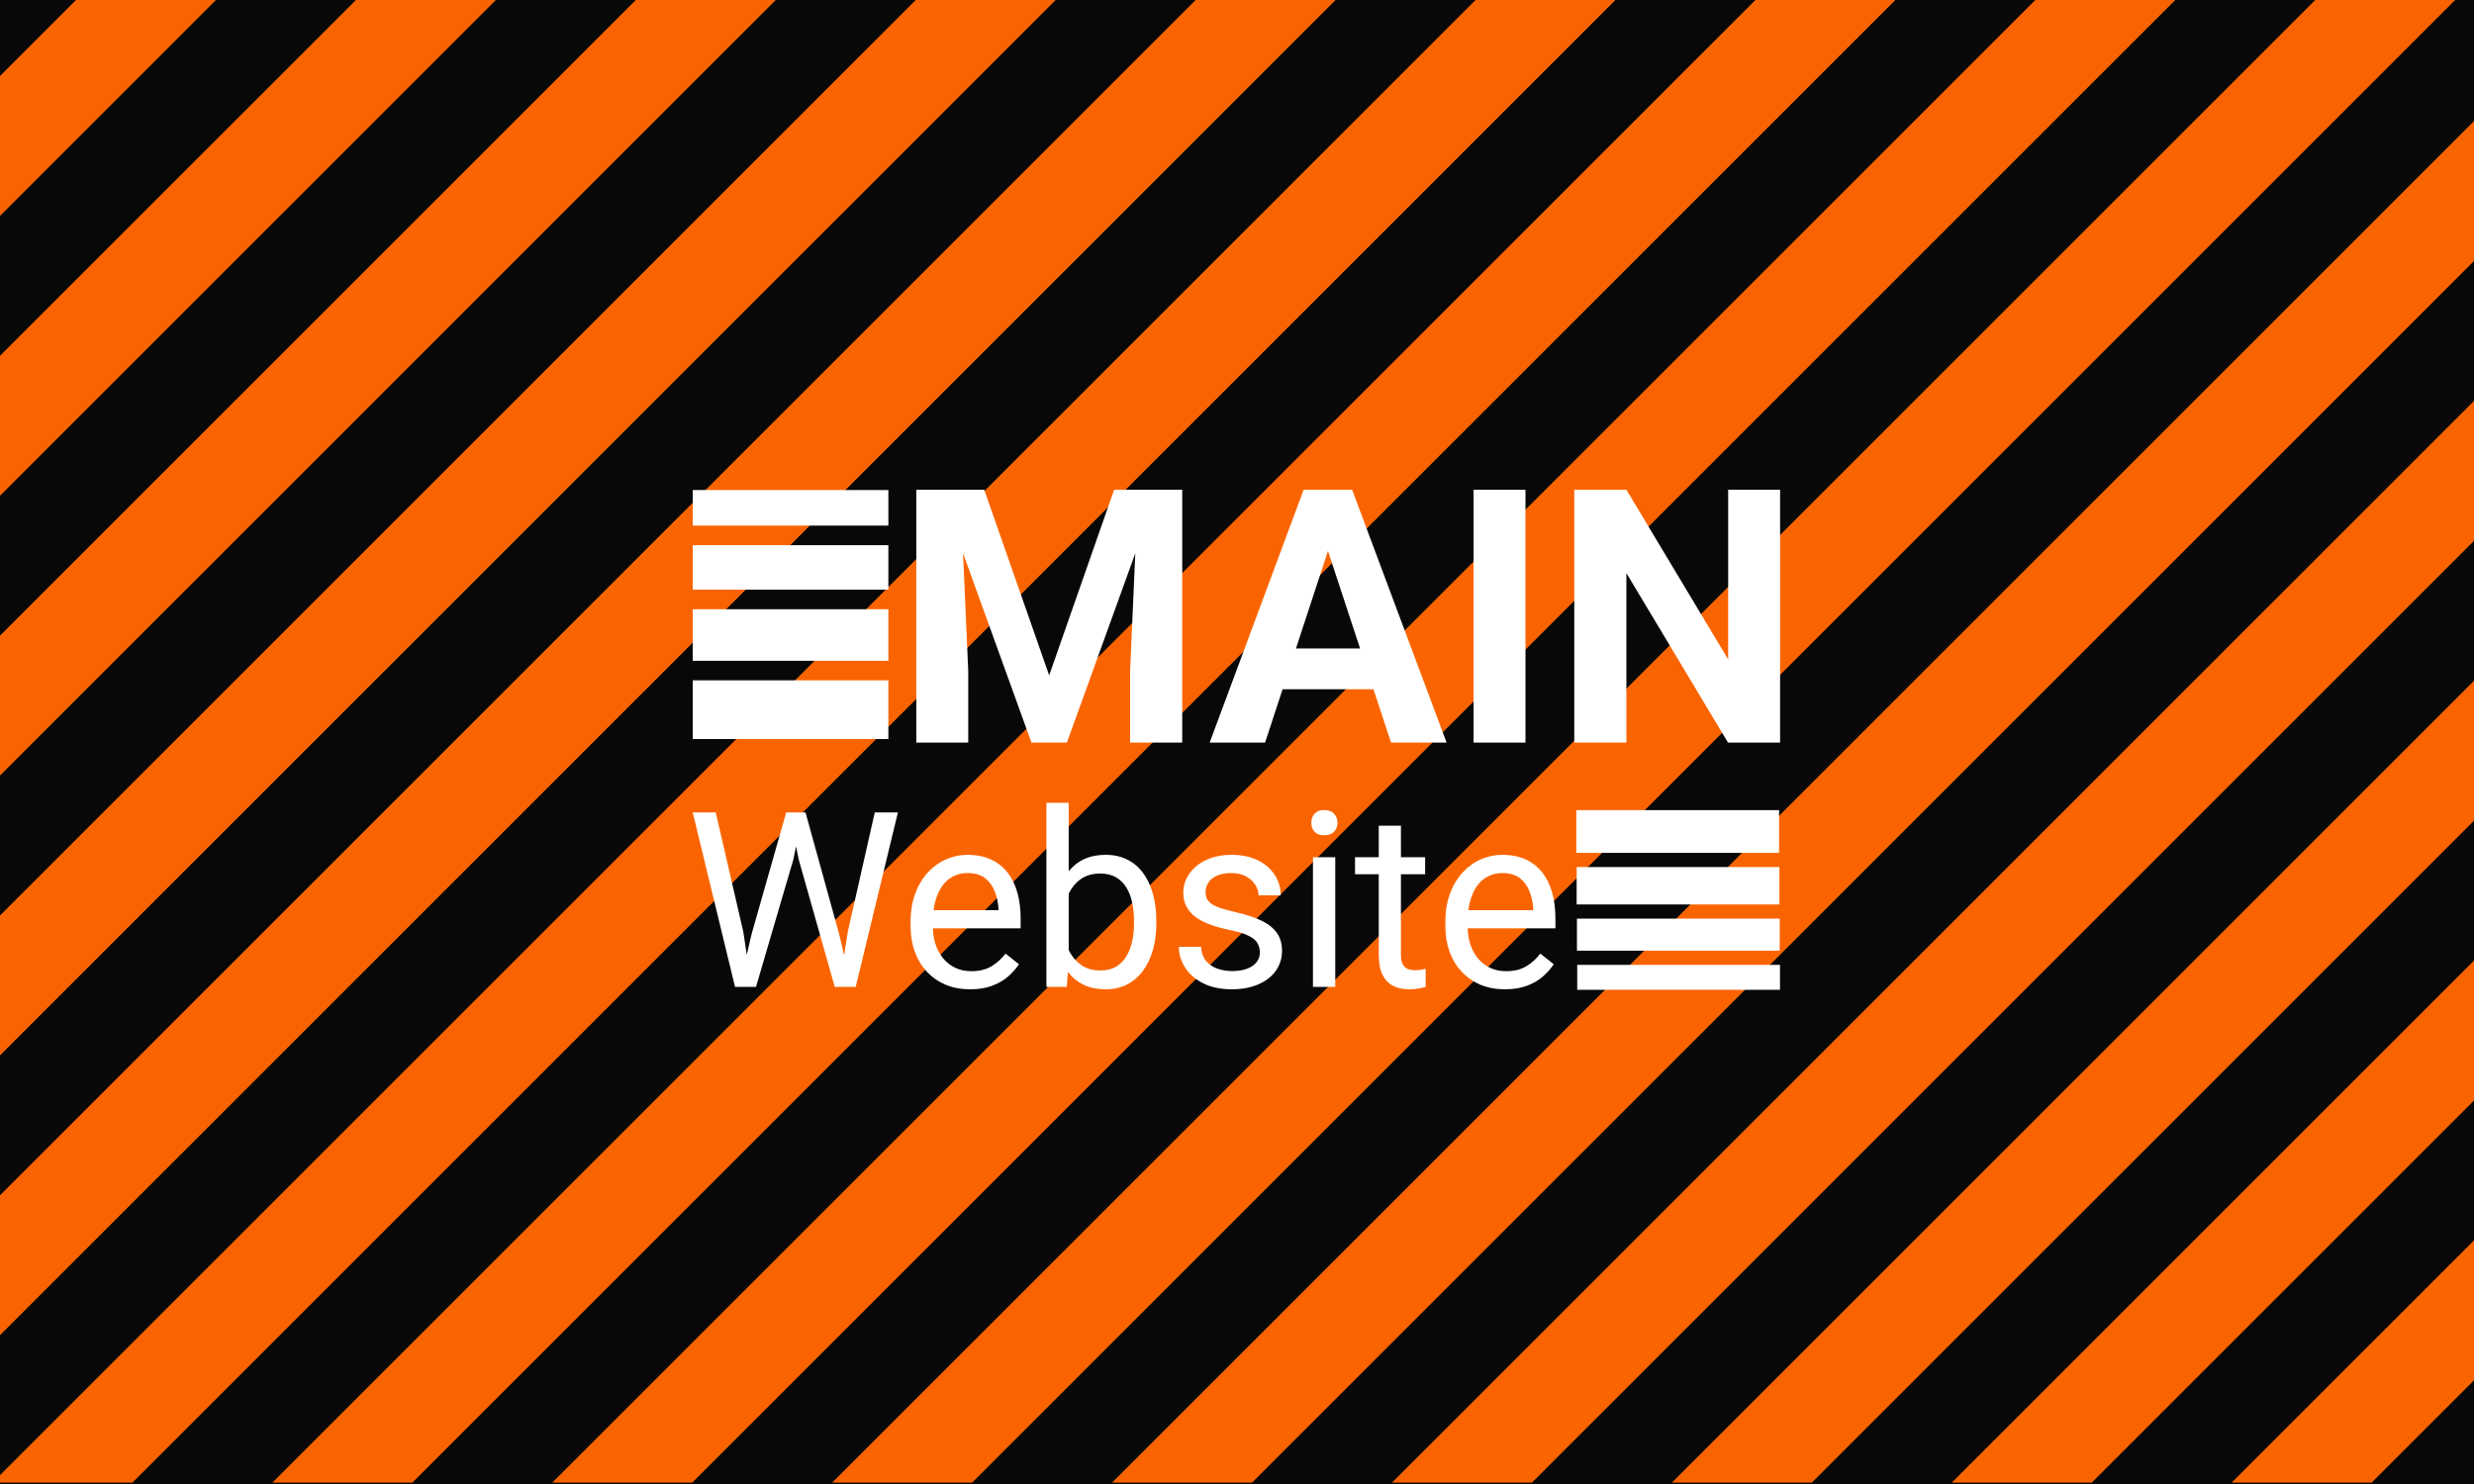
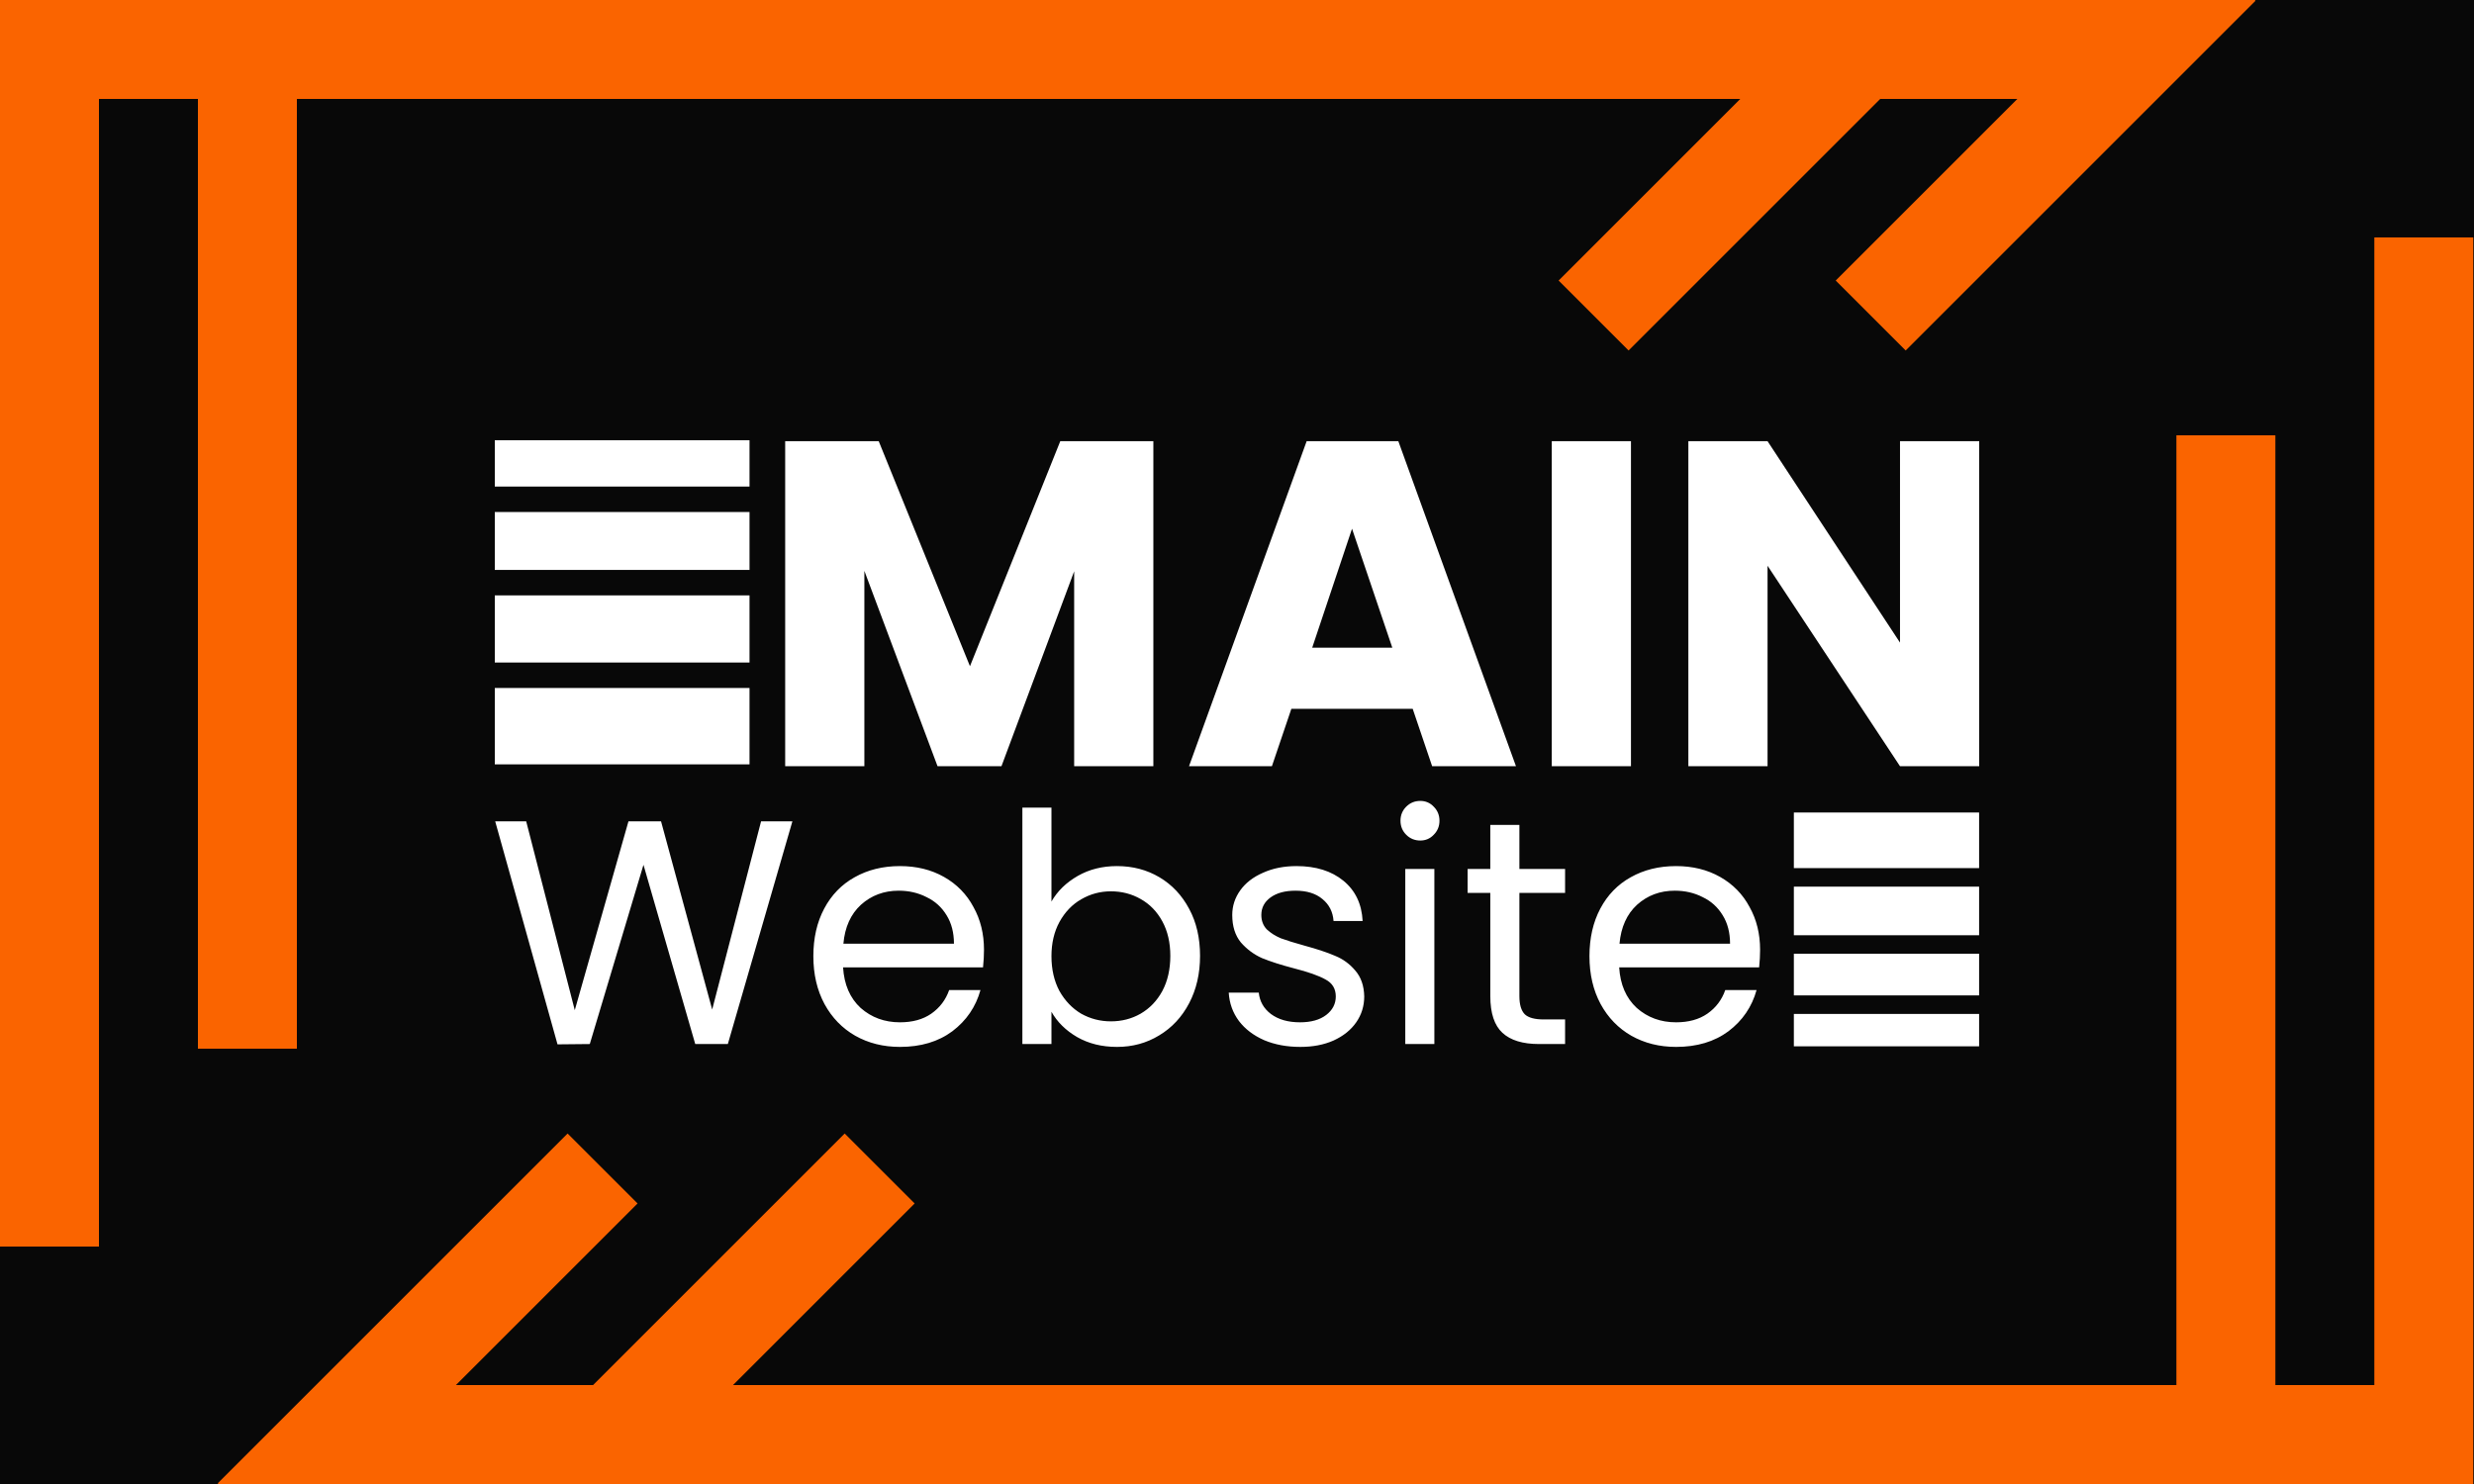
<svg xmlns="http://www.w3.org/2000/svg" width="500" height="300" viewBox="0 0 500 300" fill="none">
  <rect width="500" height="300" fill="#080808" />
-   <path fill-rule="evenodd" clip-rule="evenodd" d="M15.363 0L0 15.363V43.647L43.647 0H15.363ZM71.932 0L0 71.932V100.216L100.216 0H71.932ZM128.5 0L0 128.5V156.784L156.784 0H128.5ZM185.069 0L0 185.069V213.353L213.353 0H185.069ZM241.637 0L0 241.637V269.921L269.921 0H241.637ZM298.206 0L0 298.206V299.716H26.774L326.49 0H298.206ZM354.774 0L55.058 299.716H83.343L383.059 0H354.774ZM411.343 0L111.627 299.716H139.911L439.627 0H411.343ZM467.911 0L168.195 299.716H196.48L496.196 0H467.911ZM422.754 299.716H394.47L500 194.186V222.47L422.754 299.716ZM337.901 299.716H366.185L500 165.901V137.617L337.901 299.716ZM451.038 299.716H479.322L500 279.038V250.754L451.038 299.716ZM500 81.049V109.333L309.617 299.716H281.333L500 81.049ZM224.764 299.716H253.048L500 52.764V24.48L224.764 299.716Z" fill="#FA6400" />
-   <path fill-rule="evenodd" clip-rule="evenodd" d="M198.911 99H194.066H189.994H185.184V150.118H195.681V135.583L194.633 111.843L208.459 150.118H215.621L229.447 111.843L228.399 135.583V150.118H238.931V99H234.086H230.014H225.169L212.04 136.531L198.911 99ZM270.596 99H273.264L292.361 150.118H281.127L277.582 139.34H259.212L255.676 150.118H244.477L263.469 99H266.067H270.596ZM261.918 131.089H274.869L268.385 111.376L261.918 131.089ZM308.299 150.118V99H297.802V150.118H308.299ZM359.763 150.118V99H349.266V133.301L328.695 99H318.163V150.118H328.695V115.852L349.231 150.118H359.763ZM158.894 164.235L151.893 188.847L150.923 193.035L150.222 188.363L144.651 164.235H140L148.551 199.506H149.423H151.893H152.79L160.323 173.803L160.876 171.103L161.437 173.803L168.704 199.506H169.6H172.071H172.943L181.469 164.235H176.794L171.344 188.338L170.595 193.138L169.6 188.847L162.793 164.235H162.285H159.451H158.894ZM191.11 199.07C192.595 199.684 194.25 199.991 196.075 199.991C197.803 199.991 199.297 199.748 200.556 199.264C201.832 198.779 202.906 198.15 203.778 197.374C204.65 196.599 205.369 195.784 205.934 194.928L203.221 192.772C202.397 193.854 201.436 194.718 200.339 195.364C199.24 196.01 197.9 196.333 196.317 196.333C195.09 196.333 193.992 196.099 193.023 195.63C192.071 195.162 191.255 194.516 190.577 193.692C189.915 192.869 189.406 191.916 189.051 190.833C188.743 189.836 188.574 188.778 188.546 187.66H206.273V185.65C206.273 183.808 206.063 182.113 205.643 180.562C205.223 178.996 204.578 177.639 203.705 176.493C202.833 175.33 201.711 174.425 200.339 173.779C198.982 173.133 197.367 172.81 195.494 172.81C194.024 172.81 192.603 173.109 191.231 173.707C189.858 174.304 188.631 175.184 187.549 176.347C186.467 177.51 185.611 178.931 184.981 180.611C184.352 182.274 184.037 184.172 184.037 186.304V187.321C184.037 189.162 184.319 190.858 184.884 192.408C185.45 193.959 186.257 195.299 187.307 196.43C188.372 197.56 189.64 198.44 191.11 199.07ZM188.678 184.002C188.762 183.329 188.887 182.699 189.051 182.113C189.39 180.901 189.866 179.876 190.48 179.036C191.094 178.196 191.828 177.566 192.684 177.146C193.54 176.71 194.477 176.493 195.494 176.493C197.028 176.493 198.239 176.848 199.127 177.558C200.015 178.269 200.661 179.173 201.065 180.272C201.485 181.37 201.727 182.5 201.792 183.663V184.002H188.678ZM215.986 162.296H211.481V199.506H215.599L215.83 196.476C215.873 196.534 215.917 196.591 215.962 196.648C216.818 197.73 217.867 198.562 219.111 199.143C220.37 199.708 221.832 199.991 223.495 199.991C225.126 199.991 226.571 199.66 227.831 198.997C229.091 198.335 230.157 197.407 231.029 196.211C231.9 195.016 232.562 193.611 233.015 191.997C233.467 190.365 233.693 188.597 233.693 186.691V186.182C233.693 184.18 233.467 182.363 233.015 180.732C232.562 179.085 231.9 177.671 231.029 176.493C230.173 175.314 229.107 174.409 227.831 173.779C226.555 173.133 225.094 172.81 223.447 172.81C221.8 172.81 220.354 173.101 219.111 173.682C217.879 174.242 216.838 175.064 215.986 176.147V162.296ZM215.986 192.046V180.661C216.334 179.949 216.762 179.31 217.27 178.745C217.851 178.083 218.554 177.558 219.377 177.171C220.217 176.783 221.202 176.589 222.332 176.589C223.608 176.589 224.682 176.848 225.554 177.365C226.426 177.865 227.129 178.56 227.661 179.448C228.194 180.32 228.582 181.337 228.824 182.5C229.067 183.647 229.188 184.874 229.188 186.182V186.691C229.188 187.999 229.058 189.227 228.8 190.373C228.542 191.52 228.138 192.529 227.589 193.401C227.056 194.274 226.354 194.96 225.482 195.461C224.626 195.945 223.592 196.187 222.381 196.187C220.911 196.187 219.676 195.856 218.675 195.194C217.69 194.532 216.899 193.684 216.301 192.65C216.19 192.451 216.085 192.249 215.986 192.046ZM254.185 190.761C254.476 191.31 254.621 191.908 254.621 192.554C254.621 193.28 254.403 193.926 253.967 194.492C253.531 195.057 252.893 195.501 252.054 195.824C251.23 196.147 250.205 196.308 248.977 196.308C248.057 196.308 247.129 196.163 246.192 195.872C245.255 195.566 244.464 195.057 243.818 194.346C243.172 193.619 242.817 192.643 242.752 191.415H238.247C238.247 192.869 238.658 194.249 239.482 195.557C240.306 196.866 241.517 197.932 243.116 198.755C244.714 199.579 246.668 199.991 248.977 199.991C250.512 199.991 251.892 199.805 253.12 199.433C254.363 199.046 255.429 198.513 256.317 197.835C257.221 197.14 257.907 196.316 258.376 195.364C258.86 194.411 259.102 193.361 259.102 192.214C259.102 190.809 258.763 189.614 258.085 188.629C257.407 187.644 256.373 186.812 254.985 186.134C253.596 185.456 251.828 184.874 249.68 184.39C248.452 184.115 247.443 183.841 246.652 183.566C245.861 183.292 245.247 183.001 244.811 182.694C244.375 182.371 244.068 182.024 243.891 181.652C243.729 181.265 243.648 180.829 243.648 180.344C243.648 179.698 243.818 179.085 244.157 178.503C244.512 177.922 245.069 177.445 245.829 177.074C246.604 176.686 247.613 176.493 248.856 176.493C250.035 176.493 251.028 176.719 251.835 177.171C252.659 177.623 253.281 178.196 253.701 178.891C254.137 179.569 254.355 180.272 254.355 180.998H258.836C258.836 179.496 258.44 178.132 257.649 176.904C256.858 175.661 255.719 174.668 254.234 173.925C252.748 173.182 250.955 172.81 248.856 172.81C247.387 172.81 246.054 173.012 244.859 173.416C243.665 173.82 242.639 174.377 241.783 175.088C240.944 175.798 240.289 176.614 239.821 177.534C239.369 178.455 239.143 179.432 239.143 180.466C239.143 181.547 239.361 182.492 239.797 183.3C240.233 184.107 240.855 184.81 241.662 185.407C242.486 186.005 243.479 186.514 244.642 186.933C245.82 187.353 247.136 187.717 248.59 188.024C250.318 188.363 251.61 188.766 252.465 189.235C253.337 189.687 253.911 190.196 254.185 190.761ZM269.857 199.506V173.295H265.352V199.506H269.857ZM265.667 164.501C265.231 165.002 265.013 165.615 265.013 166.342C265.013 167.037 265.231 167.634 265.667 168.135C266.119 168.619 266.781 168.862 267.653 168.862C268.509 168.862 269.163 168.619 269.615 168.135C270.083 167.634 270.318 167.037 270.318 166.342C270.318 165.615 270.083 165.002 269.615 164.501C269.163 164.001 268.509 163.75 267.653 163.75C266.781 163.75 266.119 164.001 265.667 164.501ZM288.024 176.735V173.295H283.131V166.924H278.65V173.295H273.854V176.735H278.65V192.99C278.65 194.734 278.916 196.123 279.449 197.156C279.998 198.174 280.733 198.901 281.654 199.337C282.574 199.773 283.583 199.991 284.682 199.991C285.489 199.991 286.175 199.934 286.74 199.821C287.322 199.724 287.79 199.619 288.145 199.506L288.121 195.848C287.911 195.896 287.596 195.961 287.176 196.042C286.773 196.106 286.385 196.139 286.014 196.139C285.513 196.139 285.045 196.066 284.609 195.921C284.173 195.776 283.817 195.477 283.543 195.025C283.269 194.572 283.131 193.902 283.131 193.014V176.735H288.024ZM299.191 199.07C300.677 199.684 302.332 199.991 304.156 199.991C305.884 199.991 307.378 199.748 308.638 199.264C309.913 198.779 310.987 198.15 311.859 197.374C312.731 196.599 313.45 195.784 314.015 194.928L311.302 192.772C310.478 193.854 309.518 194.718 308.42 195.364C307.322 196.01 305.981 196.333 304.399 196.333C303.171 196.333 302.073 196.099 301.104 195.63C300.152 195.162 299.336 194.516 298.658 193.692C297.996 192.869 297.487 191.916 297.132 190.833C296.824 189.836 296.655 188.778 296.627 187.66H314.354V185.65C314.354 183.808 314.144 182.113 313.725 180.562C313.305 178.996 312.659 177.639 311.787 176.493C310.914 175.33 309.792 174.425 308.42 173.779C307.063 173.133 305.448 172.81 303.575 172.81C302.105 172.81 300.684 173.109 299.312 173.707C297.939 174.304 296.712 175.184 295.63 176.347C294.548 177.51 293.692 178.931 293.062 180.611C292.433 182.274 292.118 184.172 292.118 186.304V187.321C292.118 189.162 292.4 190.858 292.965 192.408C293.531 193.959 294.338 195.299 295.388 196.43C296.454 197.56 297.721 198.44 299.191 199.07ZM296.759 184.002C296.843 183.329 296.968 182.699 297.132 182.113C297.471 180.901 297.947 179.876 298.561 179.036C299.175 178.196 299.909 177.566 300.765 177.146C301.621 176.71 302.558 176.493 303.575 176.493C305.109 176.493 306.32 176.848 307.209 177.558C308.097 178.269 308.743 179.173 309.146 180.272C309.566 181.37 309.808 182.5 309.873 183.663V184.002H296.759ZM179.542 99.067V106.258H140V99.067H179.542ZM179.542 149.399V137.535H140V149.399H179.542ZM179.542 123.155V133.581H140V123.155H179.542ZM179.542 119.2V110.212H140V119.2H179.542ZM318.759 200.09V195.057H359.739V200.09H318.759ZM318.572 163.78V172.408H359.553V163.78H318.572ZM318.642 182.834V175.284H359.622V182.834H318.642ZM318.704 185.71V192.181H359.685V185.71H318.704Z" fill="white" />
+   <path fill-rule="evenodd" clip-rule="evenodd" d="M151.479 89V98.36H100V89L151.479 89ZM233.096 154.899V89.193H214.283L196.032 134.682L177.593 89.193H158.686V154.899H174.691V115.4L189.48 154.899H202.396L217.091 115.494V154.899H233.096ZM257.055 154.899L260.986 143.293H285.509L289.44 154.899H306.381L282.607 89.193H264.075L240.301 154.899H257.055ZM273.247 106.883L281.39 130.938H265.198L273.247 106.883ZM329.622 154.899V89.193H313.616V154.899H329.622ZM383.995 154.899H400V89.193H383.995V129.908L357.226 89.193H341.22V154.899H357.226V114.371L383.995 154.899ZM147.098 211.058L160.143 166.044H153.814L143.933 204.083L133.6 166.044H127.012L116.163 204.212L106.346 166.044H100.081L112.675 211.122L119.198 211.058L130.048 174.827L140.51 211.058H147.098ZM198.672 195.558C198.802 194.309 198.866 193.125 198.866 192.006C198.866 188.777 198.156 185.892 196.735 183.352C195.357 180.768 193.377 178.745 190.793 177.281C188.21 175.817 185.239 175.085 181.881 175.085C178.437 175.085 175.38 175.839 172.71 177.346C170.084 178.809 168.039 180.919 166.575 183.675C165.111 186.43 164.379 189.638 164.379 193.297C164.379 196.957 165.133 200.186 166.639 202.985C168.146 205.74 170.213 207.872 172.839 209.379C175.509 210.885 178.523 211.639 181.881 211.639C186.1 211.639 189.631 210.584 192.473 208.474C195.314 206.322 197.209 203.545 198.156 200.143H191.827C191.138 202.124 189.932 203.717 188.21 204.922C186.531 206.085 184.421 206.666 181.881 206.666C178.781 206.666 176.133 205.697 173.937 203.76C171.785 201.779 170.601 199.045 170.385 195.558H198.672ZM191.31 185.031C192.3 186.624 192.795 188.54 192.795 190.779H170.45C170.751 187.42 171.935 184.794 174.002 182.9C176.112 181.005 178.652 180.058 181.623 180.058C183.689 180.058 185.562 180.489 187.241 181.35C188.964 182.168 190.32 183.395 191.31 185.031ZM217.796 177.087C215.471 178.422 213.706 180.144 212.501 182.254V163.267H206.624V211.058H212.501V204.535C213.663 206.602 215.385 208.302 217.667 209.637C219.992 210.972 222.683 211.639 225.74 211.639C228.883 211.639 231.725 210.864 234.265 209.314C236.848 207.764 238.872 205.59 240.336 202.791C241.8 199.993 242.532 196.806 242.532 193.233C242.532 189.616 241.8 186.452 240.336 183.739C238.872 180.984 236.87 178.852 234.33 177.346C231.789 175.839 228.926 175.085 225.74 175.085C222.769 175.085 220.121 175.753 217.796 177.087ZM234.911 186.258C235.987 188.239 236.525 190.563 236.525 193.233C236.525 195.945 235.987 198.313 234.911 200.337C233.834 202.318 232.371 203.846 230.519 204.922C228.711 205.956 226.709 206.472 224.513 206.472C222.36 206.472 220.358 205.956 218.507 204.922C216.699 203.846 215.235 202.318 214.115 200.337C213.039 198.313 212.501 195.967 212.501 193.297C212.501 190.671 213.039 188.368 214.115 186.387C215.235 184.364 216.699 182.835 218.507 181.802C220.358 180.725 222.36 180.187 224.513 180.187C226.709 180.187 228.711 180.704 230.519 181.737C232.371 182.771 233.834 184.277 234.911 186.258ZM255.499 210.283C257.651 211.187 260.084 211.639 262.796 211.639C265.337 211.639 267.576 211.208 269.513 210.347C271.494 209.443 273.022 208.216 274.098 206.666C275.175 205.116 275.713 203.372 275.713 201.435C275.67 199.282 275.067 197.538 273.905 196.204C272.785 194.869 271.429 193.879 269.836 193.233C268.243 192.544 266.176 191.855 263.636 191.166C261.612 190.607 260.019 190.111 258.857 189.681C257.738 189.207 256.79 188.604 256.015 187.873C255.283 187.098 254.917 186.129 254.917 184.966C254.917 183.502 255.542 182.318 256.79 181.414C258.039 180.51 259.718 180.058 261.828 180.058C264.11 180.058 265.918 180.618 267.253 181.737C268.63 182.857 269.384 184.342 269.513 186.193H275.39C275.218 182.749 273.926 180.037 271.515 178.056C269.104 176.075 265.94 175.085 262.022 175.085C259.481 175.085 257.221 175.537 255.24 176.441C253.26 177.303 251.731 178.487 250.655 179.993C249.579 181.5 249.04 183.158 249.04 184.966C249.04 187.248 249.622 189.1 250.784 190.52C251.99 191.898 253.41 192.953 255.047 193.685C256.726 194.374 258.878 195.063 261.505 195.752C264.39 196.484 266.521 197.237 267.899 198.012C269.276 198.744 269.965 199.885 269.965 201.435C269.965 202.942 269.319 204.19 268.028 205.181C266.736 206.171 264.971 206.666 262.732 206.666C260.321 206.666 258.362 206.106 256.855 204.987C255.391 203.868 254.573 202.425 254.401 200.66H248.33C248.459 202.813 249.148 204.729 250.397 206.408C251.645 208.044 253.346 209.336 255.499 210.283ZM284.203 168.756C284.978 169.531 285.926 169.919 287.045 169.919C288.121 169.919 289.025 169.531 289.757 168.756C290.532 167.981 290.92 167.034 290.92 165.914C290.92 164.795 290.532 163.848 289.757 163.073C289.025 162.298 288.121 161.91 287.045 161.91C285.926 161.91 284.978 162.298 284.203 163.073C283.428 163.848 283.041 164.795 283.041 165.914C283.041 167.034 283.428 167.981 284.203 168.756ZM289.887 211.058V175.666H284.01V211.058H289.887ZM307.072 201.37V180.51H316.307V175.666H307.072V166.754H301.194V175.666H296.609V180.51H301.194V201.37C301.194 204.815 302.013 207.29 303.649 208.797C305.285 210.304 307.739 211.058 311.011 211.058H316.307V206.085H311.98C310.172 206.085 308.901 205.74 308.17 205.052C307.438 204.32 307.072 203.093 307.072 201.37ZM355.525 195.558C355.654 194.309 355.719 193.125 355.719 192.006C355.719 188.777 355.008 185.892 353.588 183.352C352.21 180.768 350.229 178.745 347.646 177.281C345.063 175.817 342.092 175.085 338.734 175.085C335.289 175.085 332.232 175.839 329.563 177.346C326.936 178.809 324.891 180.919 323.427 183.675C321.964 186.43 321.232 189.638 321.232 193.297C321.232 196.957 321.985 200.186 323.492 202.985C324.999 205.74 327.066 207.872 329.692 209.379C332.361 210.885 335.375 211.639 338.734 211.639C342.953 211.639 346.483 210.584 349.325 208.474C352.167 206.322 354.061 203.545 355.008 200.143H348.679C347.99 202.124 346.785 203.717 345.063 204.922C343.383 206.085 341.274 206.666 338.734 206.666C335.634 206.666 332.986 205.697 330.79 203.76C328.637 201.779 327.453 199.045 327.238 195.558H355.525ZM348.163 185.031C349.153 186.624 349.648 188.54 349.648 190.779H327.302C327.604 187.42 328.788 184.794 330.854 182.9C332.964 181.005 335.504 180.058 338.475 180.058C340.542 180.058 342.415 180.489 344.094 181.35C345.816 182.168 347.172 183.395 348.163 185.031ZM151.479 154.519V139.075H100V154.519H151.479ZM151.479 120.355V133.927H100V120.355H151.479ZM151.479 115.207V103.508H100V115.207H151.479ZM362.543 211.526V204.974H399.982V211.526H362.543ZM362.543 164.259V175.49H399.982V164.259H362.543ZM362.543 189.062V179.234H399.982V189.062H362.543ZM362.543 192.806V201.23H399.982V192.806H362.543Z" fill="white" />
+   <path fill-rule="evenodd" clip-rule="evenodd" d="M0 20L1.14441e-05 0H20H40H60L371.711 3.14713e-05L399.711 3.43323e-05L427.711 3.71933e-05L455.711 0L455.853 0.142L385.142 70.853L371 56.711L407.711 20L379.995 20L329.142 70.853L315 56.711L351.711 20L60 20L60 212H40L40 20H20L20 252H0V20Z" fill="#FA6400" />
+   <path fill-rule="evenodd" clip-rule="evenodd" d="M44 299.858L114.711 229.147L128.853 243.289L92.142 280L119.858 280L170.711 229.147L184.853 243.289L148.142 280L439.853 280L439.853 88L459.853 88L459.853 280L479.853 280L479.853 48L499.853 48L499.853 280L499.853 300L479.853 300L459.853 300L439.853 300L128.142 300L128.142 300L100.142 300L100.142 300L72.142 300L72.142 300L44.142 300L44 299.858Z" fill="#FA6400" />
</svg>
